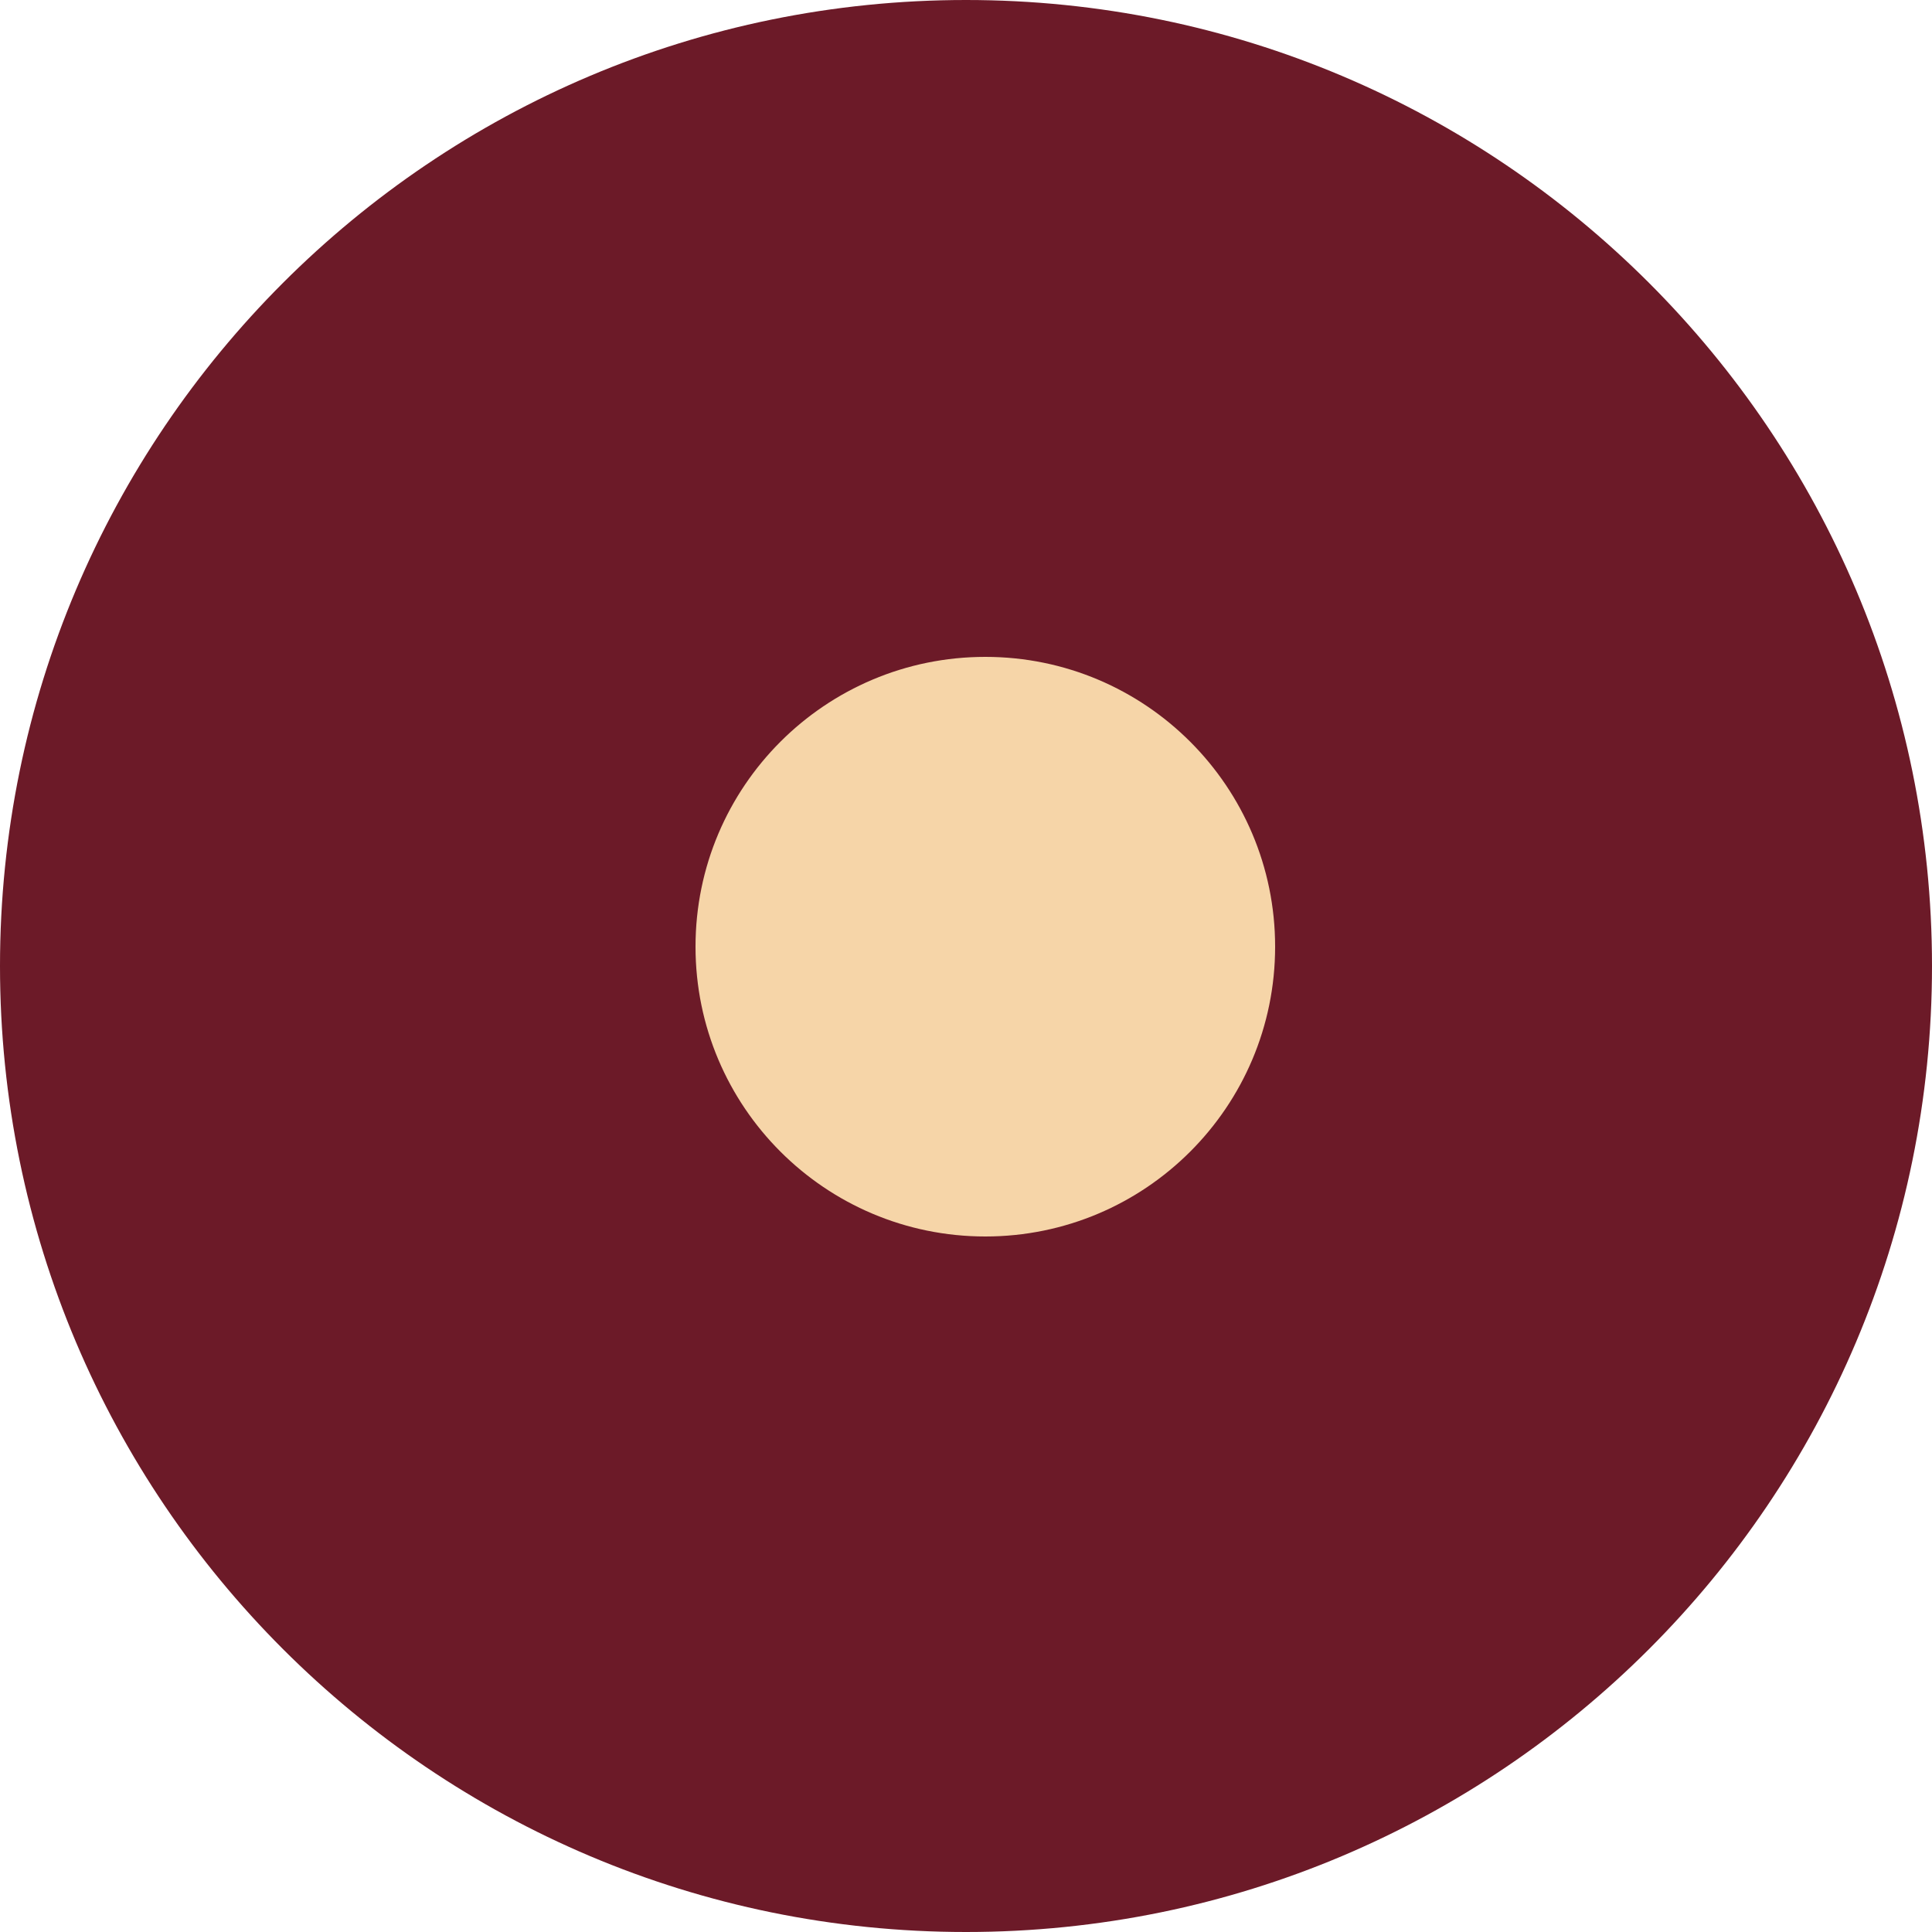
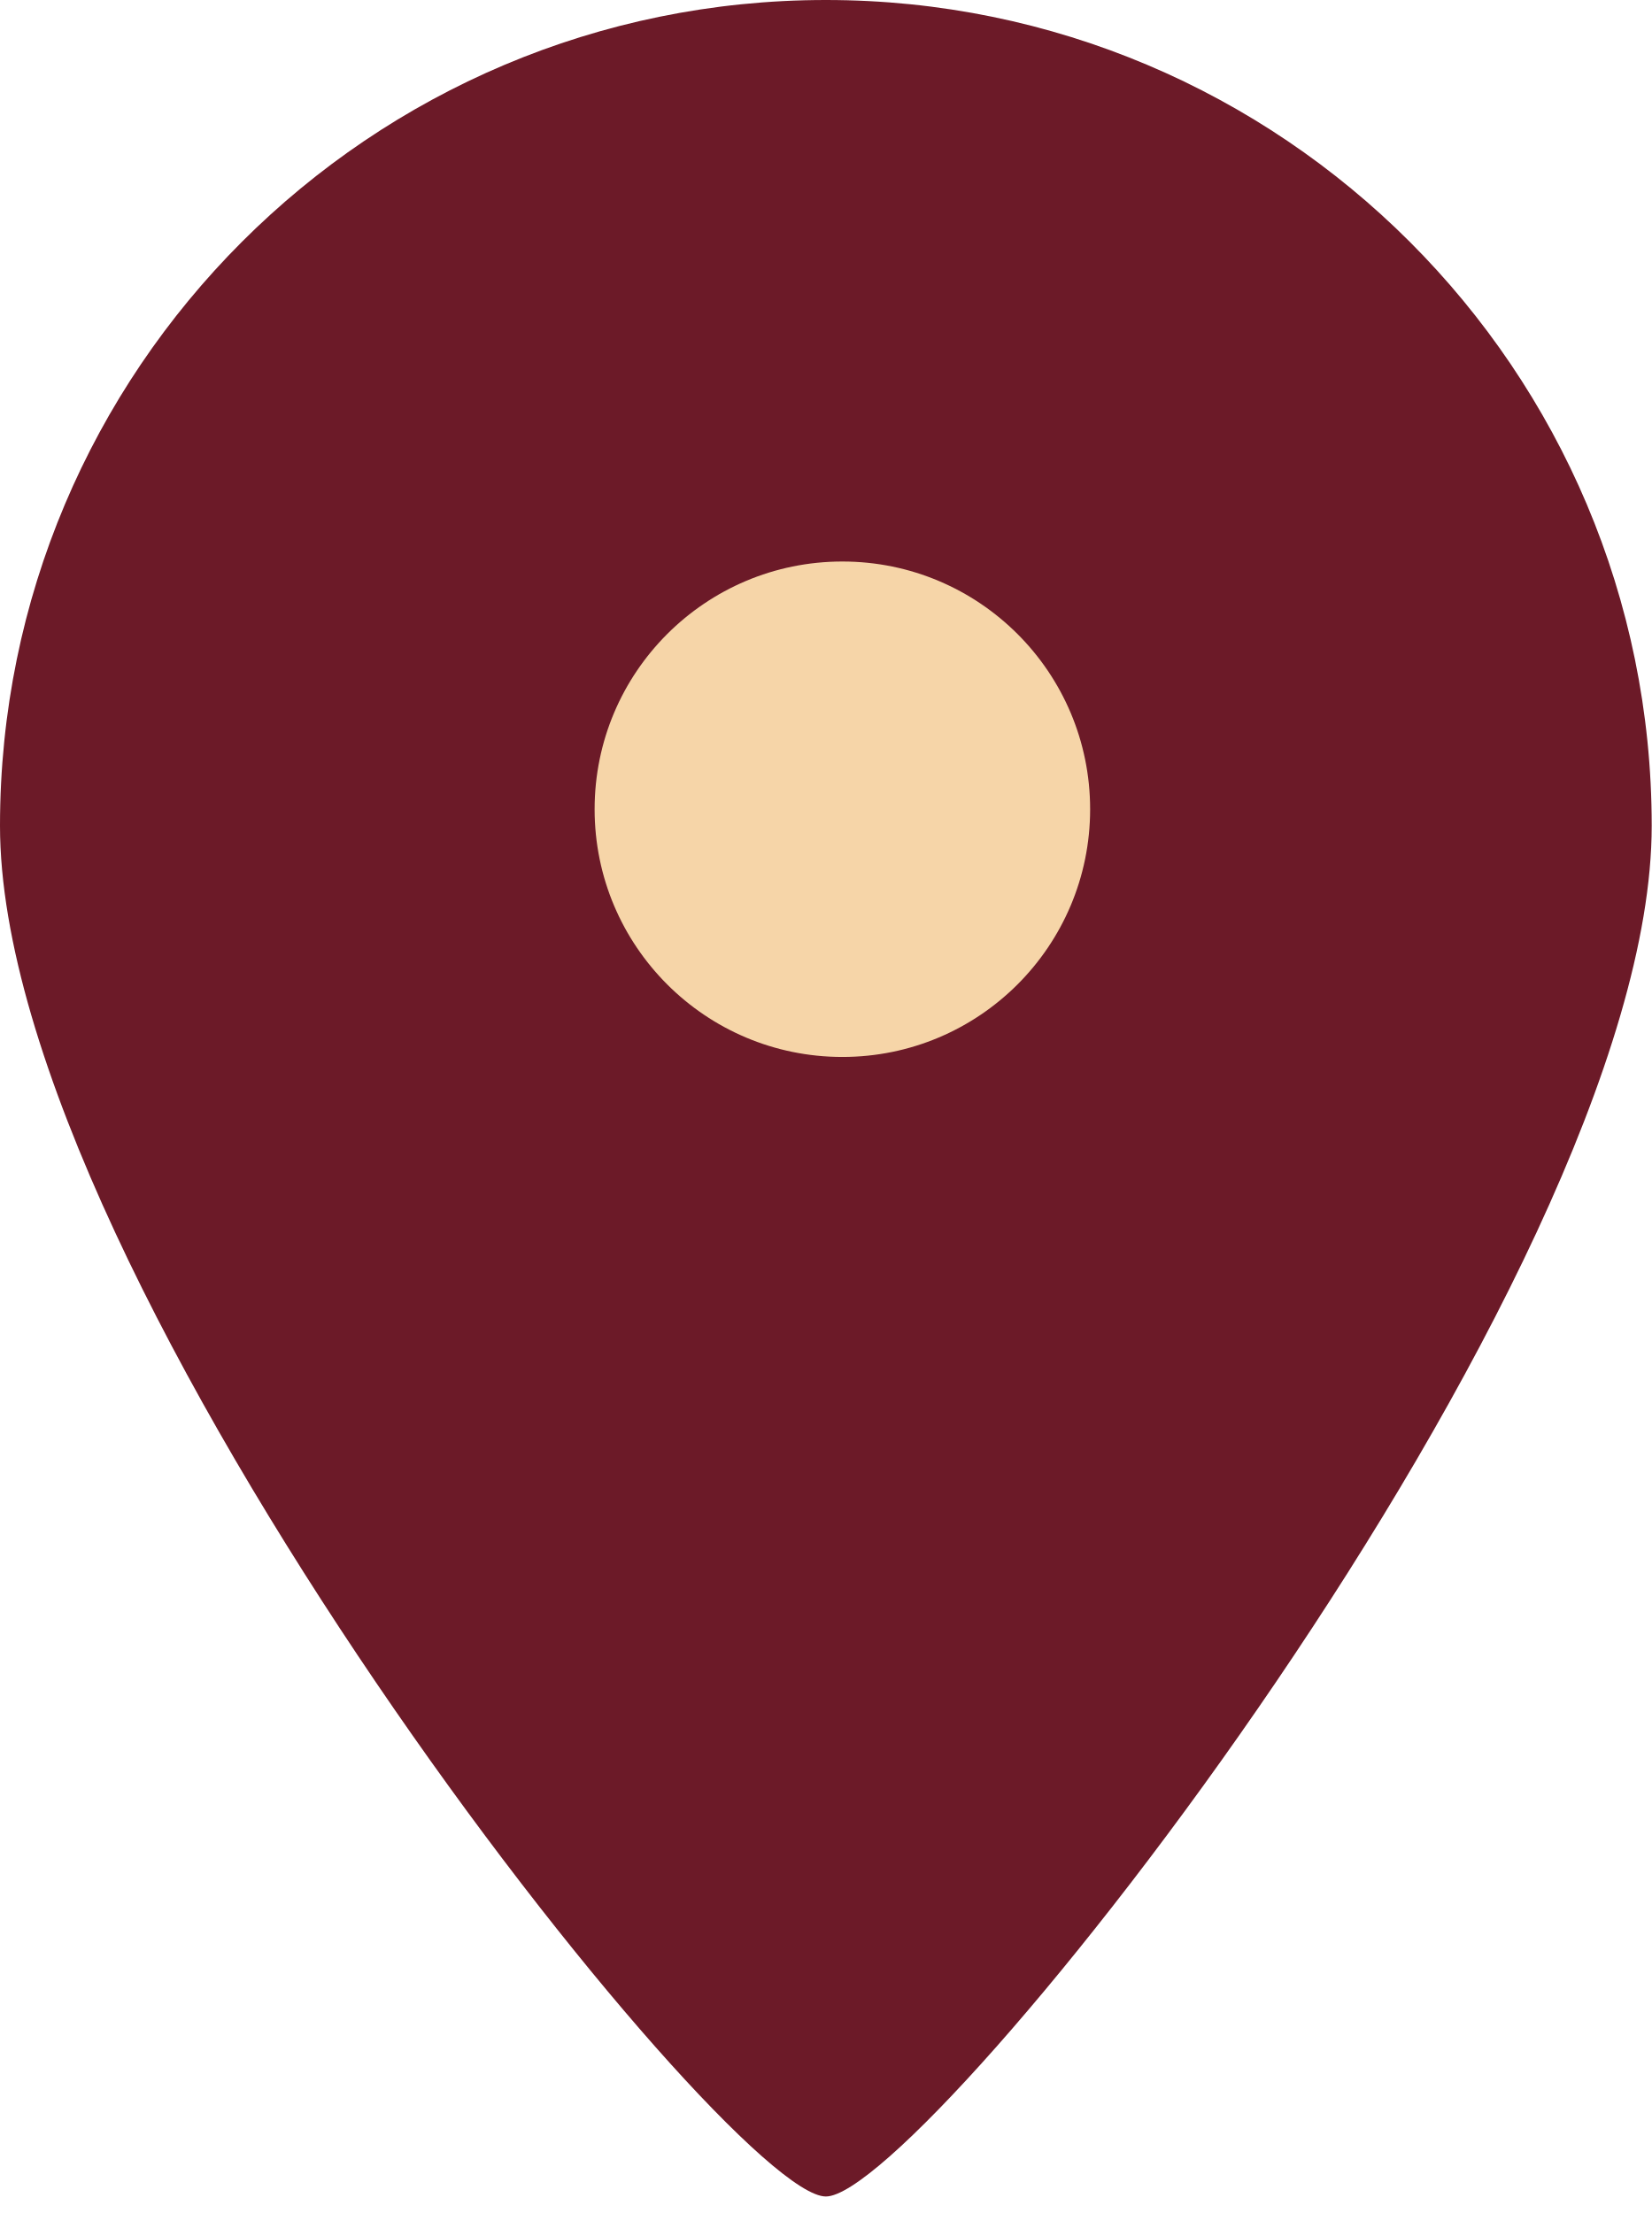
- <svg xmlns="http://www.w3.org/2000/svg" width="50" height="50" viewBox="0 0 50 50" fill="none">
-   <circle cx="25" cy="25" r="25" fill="#6C1A28" />
+ <svg xmlns="http://www.w3.org/2000/svg" width="50" height="67" viewBox="0 0 50 67" fill="none">
+   <path d="M50 25C50 38.807 28 66.5 25 66.5C22 66.5 0 38.807 0 25C0 11.193 11.193 0 25 0C38.807 0 50 11.193 50 25Z" fill="#6C1A28" />
  <circle cx="25.5" cy="24.5" r="7.5" fill="#F6D5A8" />
</svg>
